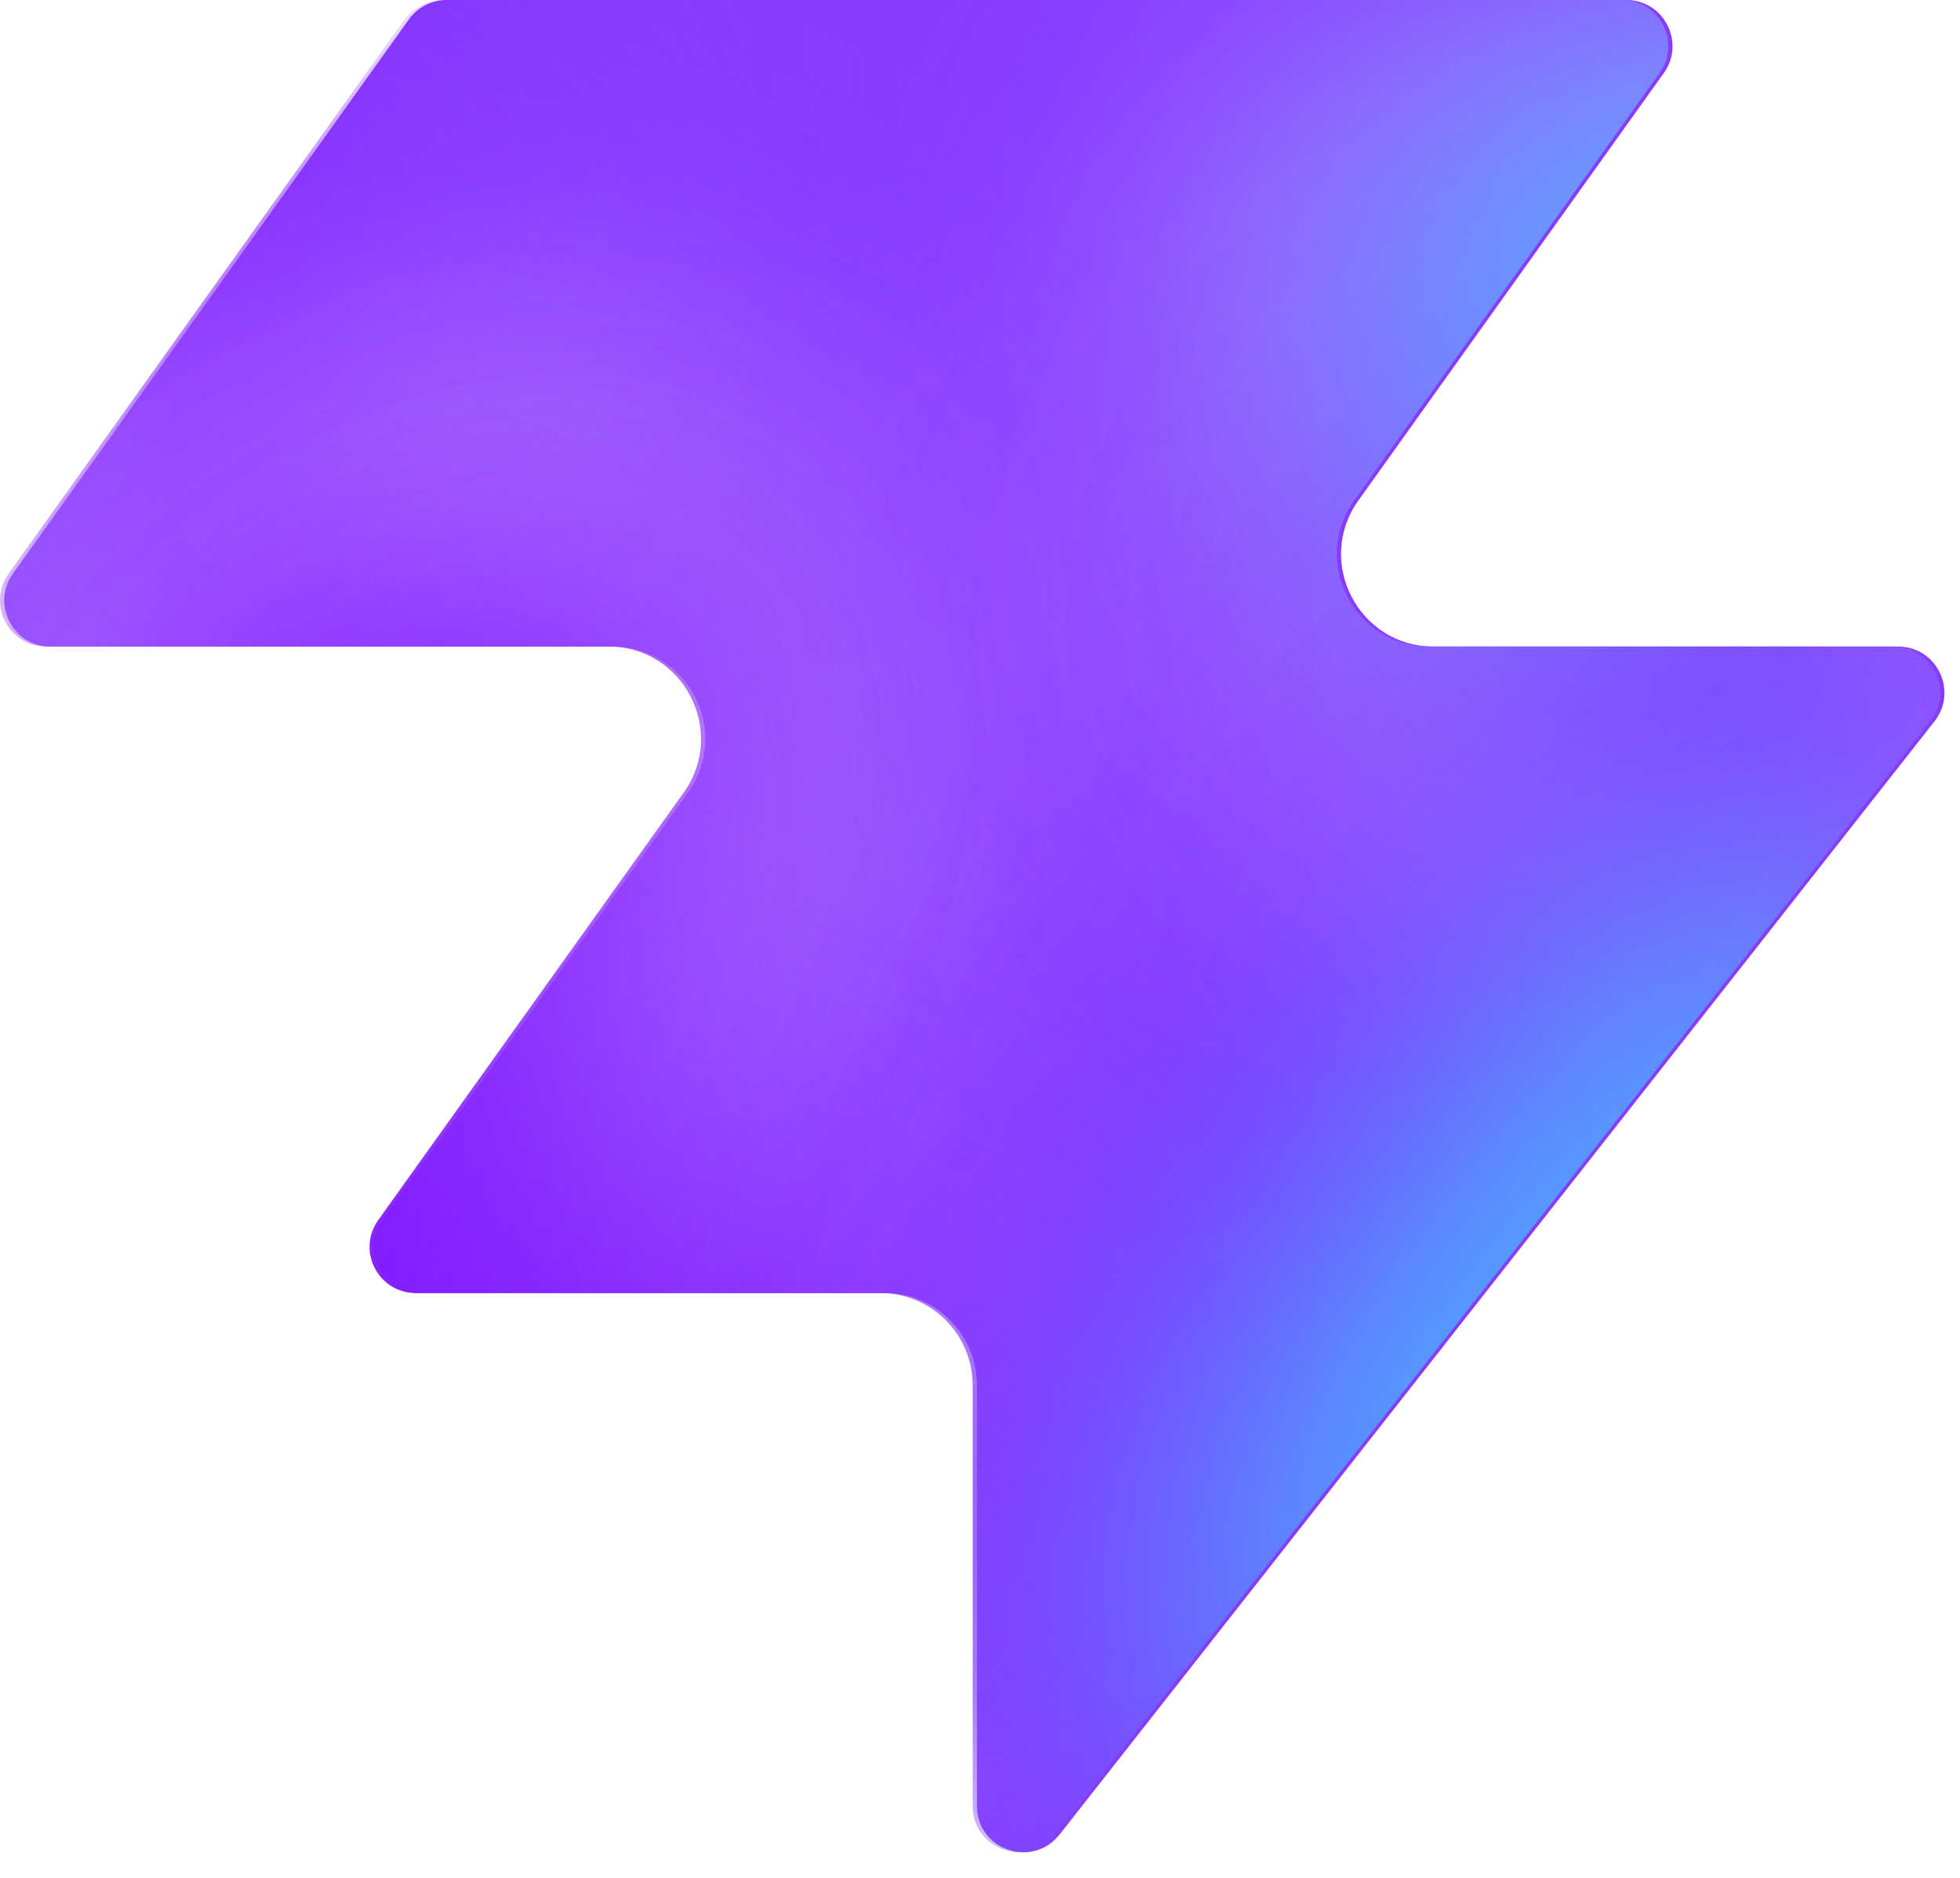
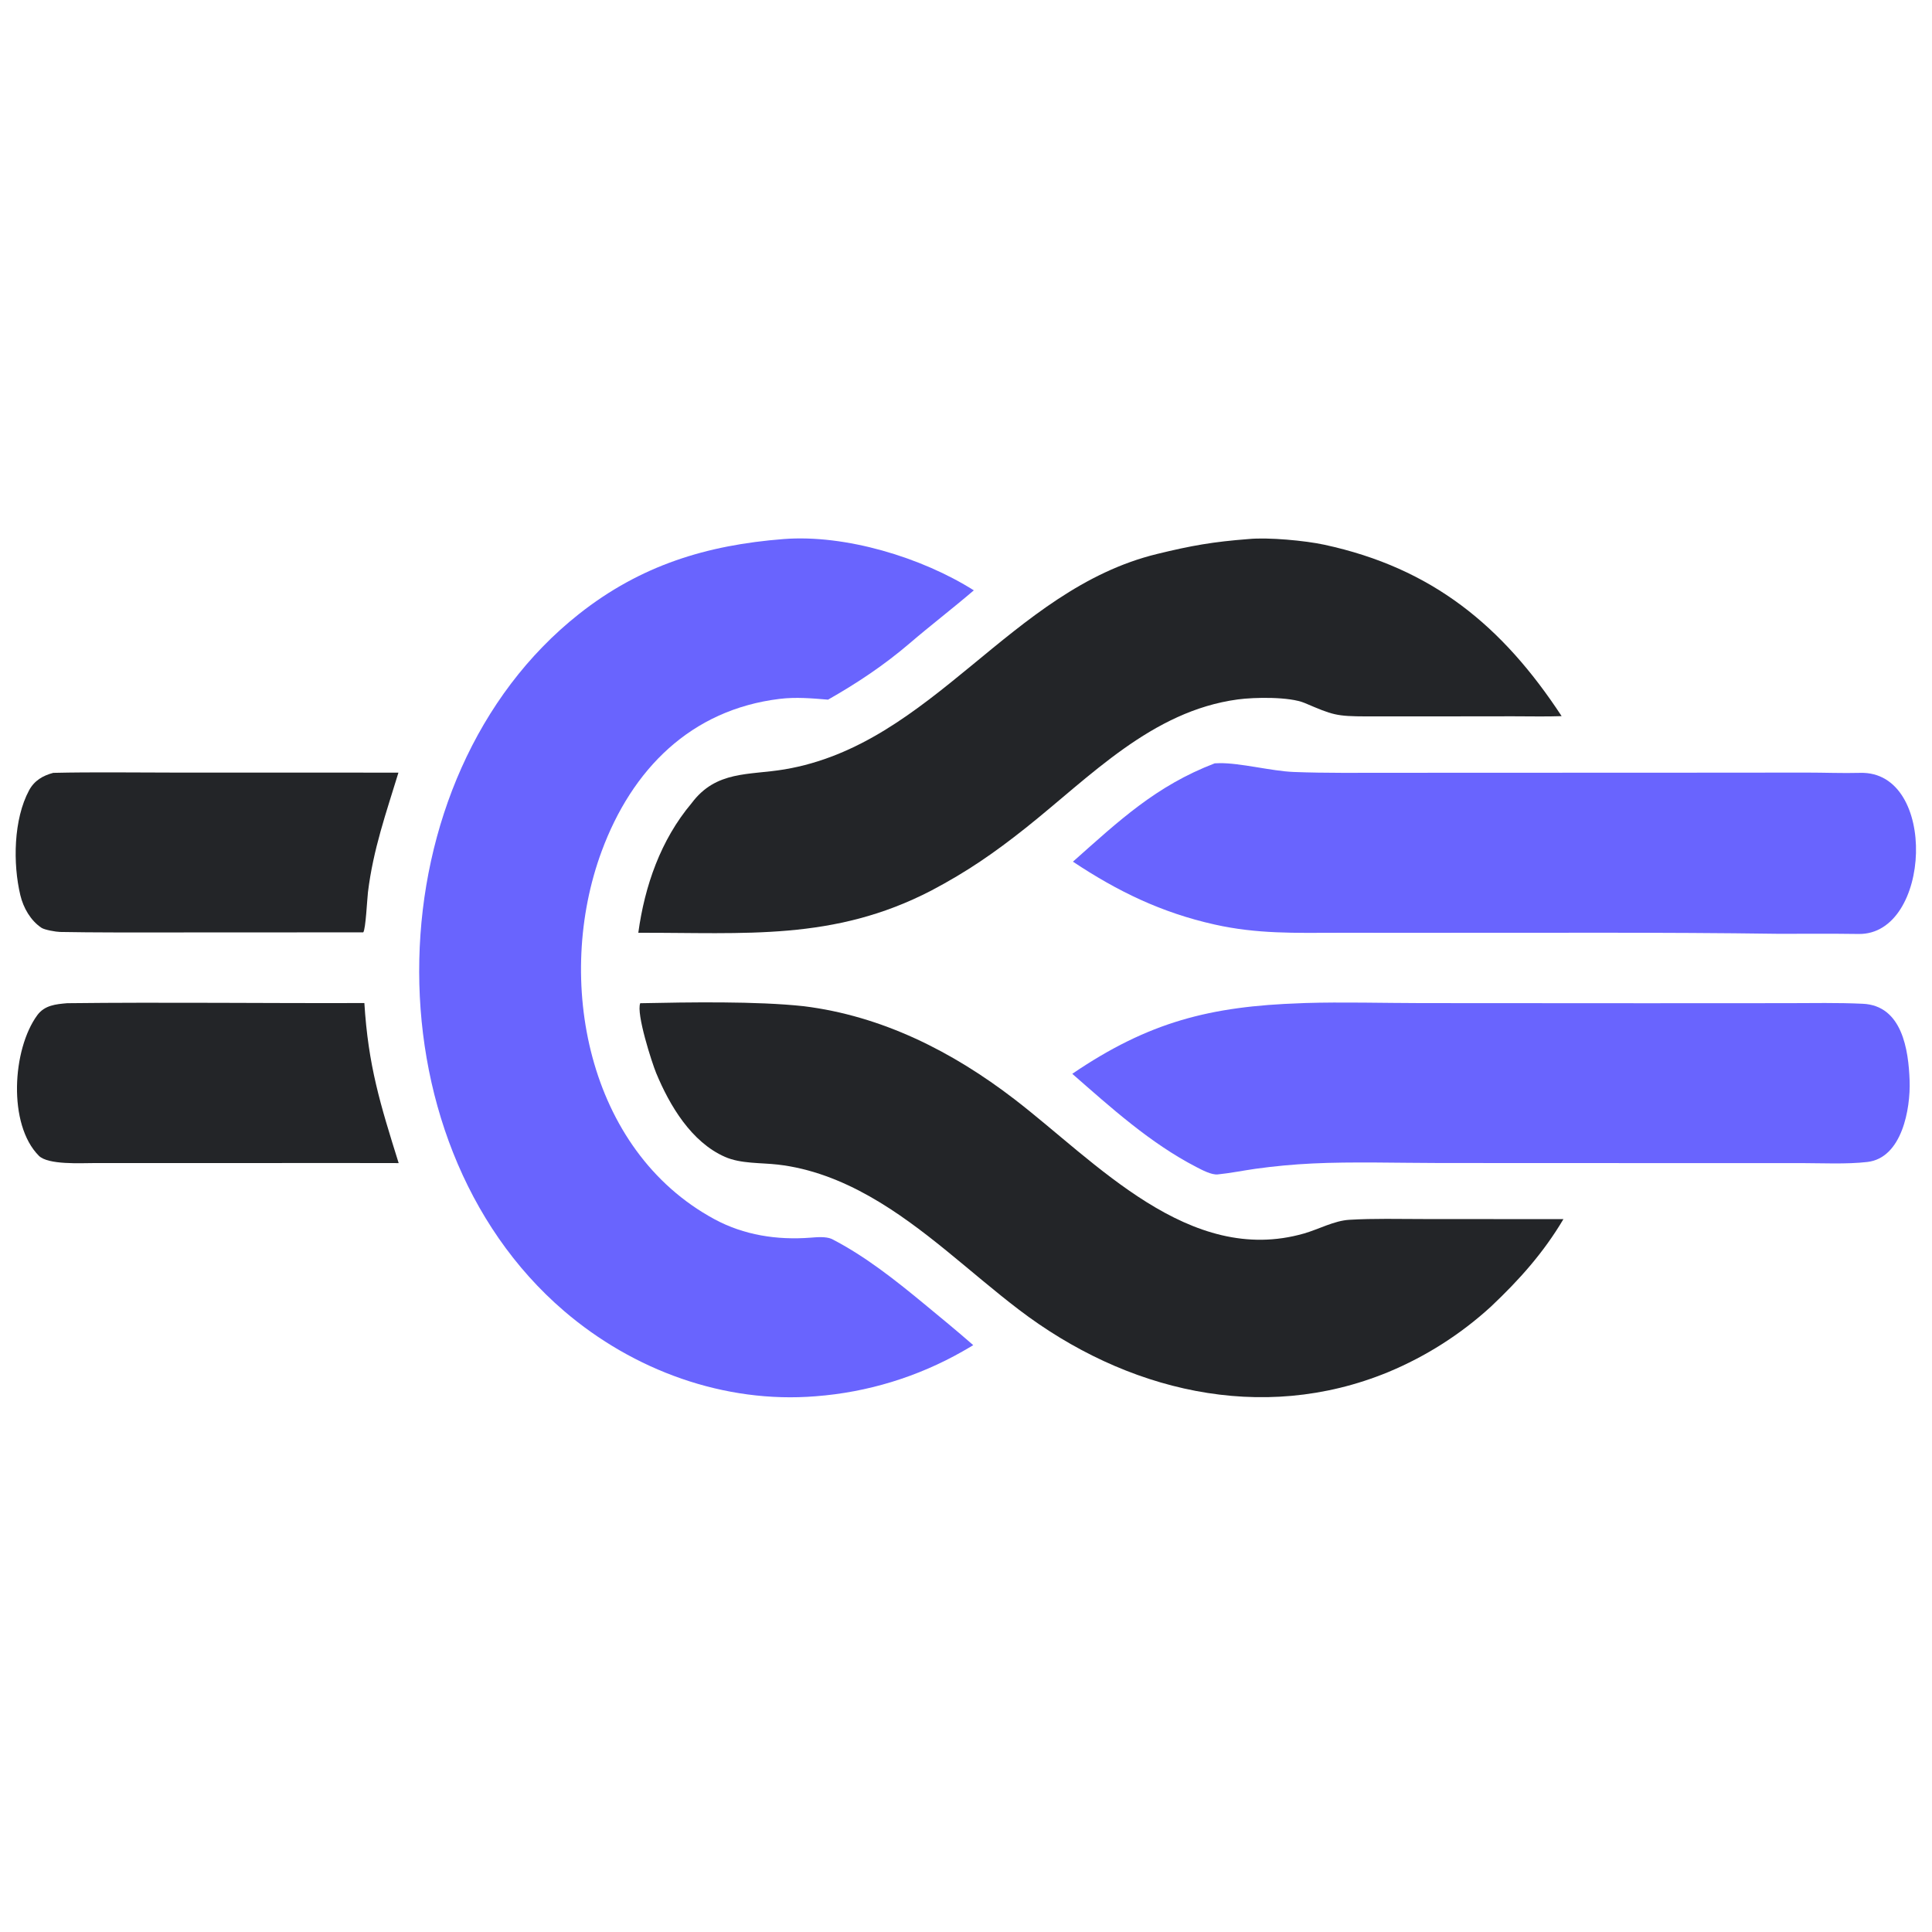
- <svg xmlns="http://www.w3.org/2000/svg" width="48" height="46" fill="none" viewBox="0 0 48 46">
-   <path fill="#863bff" d="M25.946 44.938c-.664.845-2.021.375-2.021-.698V33.937a2.26 2.26 0 0 0-2.262-2.262H10.287c-.92 0-1.456-1.04-.92-1.788l7.48-10.471c1.07-1.497 0-3.578-1.842-3.578H1.237c-.92 0-1.456-1.04-.92-1.788L10.013.474c.214-.297.556-.474.92-.474h28.894c.92 0 1.456 1.04.92 1.788l-7.48 10.471c-1.07 1.498 0 3.579 1.842 3.579h11.377c.943 0 1.473 1.088.89 1.83L25.947 44.94z" style="fill:#863bff;fill:color(display-p3 .525 .23 1);fill-opacity:1" />
-   <mask id="a" width="48" height="46" x="0" y="0" maskUnits="userSpaceOnUse" style="mask-type:alpha">
-     <path fill="#000" d="M25.842 44.938c-.664.844-2.021.375-2.021-.698V33.937a2.26 2.26 0 0 0-2.262-2.262H10.183c-.92 0-1.456-1.04-.92-1.788l7.48-10.471c1.07-1.498 0-3.579-1.842-3.579H1.133c-.92 0-1.456-1.04-.92-1.787L9.91.473c.214-.297.556-.474.92-.474h28.894c.92 0 1.456 1.04.92 1.788l-7.48 10.471c-1.07 1.498 0 3.578 1.842 3.578h11.377c.943 0 1.473 1.088.89 1.832L25.843 44.94z" style="fill:#000;fill-opacity:1" />
-   </mask>
-   <g mask="url(#a)">
-     <g filter="url(#b)">
-       <ellipse cx="5.508" cy="14.704" fill="#ede6ff" rx="5.508" ry="14.704" style="fill:#ede6ff;fill:color(display-p3 .927 .903 1);fill-opacity:1" transform="matrix(.00324 1 1 -.00324 -4.47 31.516)" />
-     </g>
-     <g filter="url(#c)">
-       <ellipse cx="10.399" cy="29.851" fill="#ede6ff" rx="10.399" ry="29.851" style="fill:#ede6ff;fill:color(display-p3 .927 .903 1);fill-opacity:1" transform="matrix(.00324 1 1 -.00324 -39.328 7.883)" />
-     </g>
-     <g filter="url(#d)">
-       <ellipse cx="5.508" cy="30.487" fill="#7e14ff" rx="5.508" ry="30.487" style="fill:#7e14ff;fill:color(display-p3 .492 .077 1);fill-opacity:1" transform="rotate(89.814 -25.913 -14.639)scale(1 -1)" />
-     </g>
-     <g filter="url(#e)">
-       <ellipse cx="5.508" cy="30.599" fill="#7e14ff" rx="5.508" ry="30.599" style="fill:#7e14ff;fill:color(display-p3 .492 .077 1);fill-opacity:1" transform="rotate(89.814 -32.644 -3.334)scale(1 -1)" />
-     </g>
-     <g filter="url(#f)">
-       <ellipse cx="5.508" cy="30.599" fill="#7e14ff" rx="5.508" ry="30.599" style="fill:#7e14ff;fill:color(display-p3 .492 .077 1);fill-opacity:1" transform="matrix(.00324 1 1 -.00324 -34.34 30.47)" />
-     </g>
-     <g filter="url(#g)">
-       <ellipse cx="14.072" cy="22.078" fill="#ede6ff" rx="14.072" ry="22.078" style="fill:#ede6ff;fill:color(display-p3 .927 .903 1);fill-opacity:1" transform="rotate(93.35 24.506 48.493)scale(-1 1)" />
-     </g>
-     <g filter="url(#h)">
-       <ellipse cx="3.47" cy="21.501" fill="#7e14ff" rx="3.47" ry="21.501" style="fill:#7e14ff;fill:color(display-p3 .492 .077 1);fill-opacity:1" transform="rotate(89.009 28.708 47.59)scale(-1 1)" />
-     </g>
-     <g filter="url(#i)">
-       <ellipse cx="3.47" cy="21.501" fill="#7e14ff" rx="3.47" ry="21.501" style="fill:#7e14ff;fill:color(display-p3 .492 .077 1);fill-opacity:1" transform="rotate(89.009 28.708 47.59)scale(-1 1)" />
-     </g>
-     <g filter="url(#j)">
-       <ellipse cx=".387" cy="8.972" fill="#7e14ff" rx="4.407" ry="29.108" style="fill:#7e14ff;fill:color(display-p3 .492 .077 1);fill-opacity:1" transform="rotate(39.51 .387 8.972)" />
-     </g>
-     <g filter="url(#k)">
-       <ellipse cx="47.523" cy="-6.092" fill="#7e14ff" rx="4.407" ry="29.108" style="fill:#7e14ff;fill:color(display-p3 .492 .077 1);fill-opacity:1" transform="rotate(37.892 47.523 -6.092)" />
-     </g>
-     <g filter="url(#l)">
-       <ellipse cx="41.412" cy="6.333" fill="#47bfff" rx="5.971" ry="9.665" style="fill:#47bfff;fill:color(display-p3 .28 .748 1);fill-opacity:1" transform="rotate(37.892 41.412 6.333)" />
-     </g>
-     <g filter="url(#m)">
-       <ellipse cx="-1.879" cy="38.332" fill="#7e14ff" rx="4.407" ry="29.108" style="fill:#7e14ff;fill:color(display-p3 .492 .077 1);fill-opacity:1" transform="rotate(37.892 -1.88 38.332)" />
-     </g>
-     <g filter="url(#n)">
-       <ellipse cx="-1.879" cy="38.332" fill="#7e14ff" rx="4.407" ry="29.108" style="fill:#7e14ff;fill:color(display-p3 .492 .077 1);fill-opacity:1" transform="rotate(37.892 -1.88 38.332)" />
-     </g>
-     <g filter="url(#o)">
-       <ellipse cx="35.651" cy="29.907" fill="#7e14ff" rx="4.407" ry="29.108" style="fill:#7e14ff;fill:color(display-p3 .492 .077 1);fill-opacity:1" transform="rotate(37.892 35.651 29.907)" />
-     </g>
-     <g filter="url(#p)">
-       <ellipse cx="38.418" cy="32.4" fill="#47bfff" rx="5.971" ry="15.297" style="fill:#47bfff;fill:color(display-p3 .28 .748 1);fill-opacity:1" transform="rotate(37.892 38.418 32.4)" />
-     </g>
+ <svg xmlns="http://www.w3.org/2000/svg" version="1.1" width="1000" height="1000">
+   <style>
+     #light-icon {
+       display: inline;
+     }
+     #dark-icon {
+       display: none;
+     }
+ 
+     @media (prefers-color-scheme: dark) {
+       #light-icon {
+         display: none;
+       }
+       #dark-icon {
+         display: inline;
+       }
+     }
+   </style>
+   <g id="light-icon">
+     <svg version="1.1" width="1000" height="1000">
+       <g>
+         <g transform="matrix(0.9765625,0,0,0.9765625,0,257.8125)">
+           <svg width="1024" height="496" viewBox="0 0 1024 496">
+             <path fill="#6964FE" d="M415.333 21.708C448.132 19.168 488.54 31.466 516.145 48.893C505.066 58.391 493.279 67.423 482.171 76.938C468.658 88.513 454.347 98.054 438.882 106.833C430.318 106.12 421.853 105.37 413.239 106.419C366.157 112.153 334.959 143.68 318.872 187.226C293.855 254.942 311.003 345.597 378.65 382.191C394.368 390.694 411.931 393.342 429.544 391.993C432.937 391.733 437.656 391.291 440.802 392.649C458.437 401.702 474.38 414.363 489.641 426.947C498.336 434.117 507.331 441.495 515.831 448.958C514.082 450.051 512.116 451.143 510.321 452.189C486.402 465.815 459.758 473.965 432.309 476.05C383.914 479.982 335.695 462.341 298.98 430.87C193.064 340.084 197.638 147.787 306.856 61.448C339.452 35.68 374.407 24.898 415.333 21.708Z" />
+             <path fill="#232528" d="M661.832 21.701C672.24 20.704 691.729 22.519 701.912 24.717C759.166 37.076 796.299 67.732 827.699 115.567C819.74 115.876 809.98 115.641 801.92 115.653L751.728 115.712L724.513 115.71C707.959 115.672 706.485 114.967 691.54 108.616C683.5 105.2 664.937 105.512 656.021 106.719C610.376 112.893 577.962 147.536 543.705 174.775C526.783 188.197 512.662 197.955 493.677 207.981C441.877 234.883 394.763 230.218 338.315 230.394C341.704 205.528 350.2 181.139 366.563 161.708C379.556 144.279 396.924 146.959 415.72 143.802C494.356 130.593 535.401 48.632 613.22 29.627C631.555 25.149 642.972 23.148 661.832 21.701Z" />
+             <path fill="#232528" d="M339.341 267.729C365.185 267.21 400.911 266.583 426.044 269.315C467.453 274.459 504.744 293.289 537.681 318.608C580.852 351.796 630.23 407.236 691.163 389.772C698.904 387.553 707.113 382.997 715.147 382.519C728.232 381.74 741.493 382.108 754.583 382.119L828.647 382.169C818.063 400.013 805.273 414.312 790.312 428.453C774.287 443.135 755.824 454.91 735.753 463.249C668.396 490.98 596.409 473.114 540.091 430.199C513.779 410.149 489.845 386.487 461.005 370.155C445.929 361.617 429.597 355.254 412.327 353.261C403.204 352.208 392.669 352.87 384.268 349.178C366.442 341.343 354.965 322.011 347.818 304.817C345.52 299.29 337.087 273.073 339.341 267.729Z" />
+             <path fill="#6964FE" d="M643.822 140.584C644.635 140.544 645.449 140.515 646.263 140.497C657.176 140.278 673.926 144.698 685.595 145.155C702.845 145.83 720.481 145.581 737.725 145.594L904.997 145.53L957.418 145.487C966.829 145.476 976.582 145.892 985.934 145.634C1027.32 144.494 1023.71 231.64 985.067 231.023C971.053 230.798 956.248 230.98 942.125 230.93C881.025 230.063 819.139 230.465 757.99 230.405L709.371 230.398C686.372 230.442 666.392 231.078 643.736 226.009C615.641 219.724 592.495 208.527 568.679 192.705C593.351 170.79 612.751 152.505 643.822 140.584Z" />
+             <path fill="#6964FE" d="M689.473 267.725C690.244 267.684 691.015 267.651 691.787 267.626C711.415 267.022 733.391 267.641 753.269 267.666L872.41 267.733L947.239 267.696C960.713 267.678 973.867 267.387 987.356 268.02C1008.17 268.996 1011.58 292.38 1012.14 308.917C1012.63 323.556 1008.16 349.752 989.732 351.872C978.7 353.141 965.691 352.482 954.395 352.463L885.25 352.472L763.161 352.426C742.199 352.405 716.247 351.653 695.616 352.668C685.497 353.155 675.407 354.098 665.373 355.493C658.719 356.441 652.092 357.8 645.409 358.467C642.091 358.797 637.073 356.095 634.095 354.555C609.642 341.913 588.906 323.144 568.326 305.142C608.845 277.584 641.473 269.342 689.473 267.725Z" />
+             <path fill="#232528" d="M28.213 145.632C49.564 145.14 72.016 145.489 93.449 145.49L211.18 145.507C204.641 166.952 197.817 186.098 195.023 208.904C194.613 212.253 193.83 228.684 192.523 230.166L87.049 230.214C68.757 230.211 50.159 230.293 31.859 229.957C29.715 229.918 23.637 228.859 21.984 227.755C16.227 223.912 12.389 217.212 10.773 210.453C6.792 193.797 7.132 170.26 15.418 154.889C18.226 149.678 22.769 147.072 28.213 145.632Z" />
+             <path fill="#232528" d="M35.61 267.718C87.786 267.111 140.843 267.818 193.123 267.633C195.171 300.824 201.525 321.198 211.302 352.464L184.75 352.425L81.547 352.452L49.868 352.45C42.912 352.449 25.474 353.493 20.583 348.571C4.055 331.939 6.541 292.142 19.739 274.103C23.647 268.762 29.625 268.237 35.61 267.718Z" />
+           </svg>
+         </g>
+       </g>
+     </svg>
  </g>
-   <defs>
-     <filter id="b" width="60.045" height="41.654" x="-19.77" y="16.149" color-interpolation-filters="sRGB" filterUnits="userSpaceOnUse">
-       <feFlood flood-opacity="0" result="BackgroundImageFix" />
-       <feBlend in="SourceGraphic" in2="BackgroundImageFix" result="shape" />
-       <feGaussianBlur result="effect1_foregroundBlur_2002_17158" stdDeviation="7.659" />
-     </filter>
-     <filter id="c" width="90.34" height="51.437" x="-54.613" y="-7.533" color-interpolation-filters="sRGB" filterUnits="userSpaceOnUse">
-       <feFlood flood-opacity="0" result="BackgroundImageFix" />
-       <feBlend in="SourceGraphic" in2="BackgroundImageFix" result="shape" />
-       <feGaussianBlur result="effect1_foregroundBlur_2002_17158" stdDeviation="7.659" />
-     </filter>
-     <filter id="d" width="79.355" height="29.4" x="-49.64" y="2.03" color-interpolation-filters="sRGB" filterUnits="userSpaceOnUse">
-       <feFlood flood-opacity="0" result="BackgroundImageFix" />
-       <feBlend in="SourceGraphic" in2="BackgroundImageFix" result="shape" />
-       <feGaussianBlur result="effect1_foregroundBlur_2002_17158" stdDeviation="4.596" />
-     </filter>
-     <filter id="e" width="79.579" height="29.4" x="-45.045" y="20.029" color-interpolation-filters="sRGB" filterUnits="userSpaceOnUse">
-       <feFlood flood-opacity="0" result="BackgroundImageFix" />
-       <feBlend in="SourceGraphic" in2="BackgroundImageFix" result="shape" />
-       <feGaussianBlur result="effect1_foregroundBlur_2002_17158" stdDeviation="4.596" />
-     </filter>
-     <filter id="f" width="79.579" height="29.4" x="-43.513" y="21.178" color-interpolation-filters="sRGB" filterUnits="userSpaceOnUse">
-       <feFlood flood-opacity="0" result="BackgroundImageFix" />
-       <feBlend in="SourceGraphic" in2="BackgroundImageFix" result="shape" />
-       <feGaussianBlur result="effect1_foregroundBlur_2002_17158" stdDeviation="4.596" />
-     </filter>
-     <filter id="g" width="74.749" height="58.852" x="15.756" y="-17.901" color-interpolation-filters="sRGB" filterUnits="userSpaceOnUse">
-       <feFlood flood-opacity="0" result="BackgroundImageFix" />
-       <feBlend in="SourceGraphic" in2="BackgroundImageFix" result="shape" />
-       <feGaussianBlur result="effect1_foregroundBlur_2002_17158" stdDeviation="7.659" />
-     </filter>
-     <filter id="h" width="61.377" height="25.362" x="23.548" y="2.284" color-interpolation-filters="sRGB" filterUnits="userSpaceOnUse">
-       <feFlood flood-opacity="0" result="BackgroundImageFix" />
-       <feBlend in="SourceGraphic" in2="BackgroundImageFix" result="shape" />
-       <feGaussianBlur result="effect1_foregroundBlur_2002_17158" stdDeviation="4.596" />
-     </filter>
-     <filter id="i" width="61.377" height="25.362" x="23.548" y="2.284" color-interpolation-filters="sRGB" filterUnits="userSpaceOnUse">
-       <feFlood flood-opacity="0" result="BackgroundImageFix" />
-       <feBlend in="SourceGraphic" in2="BackgroundImageFix" result="shape" />
-       <feGaussianBlur result="effect1_foregroundBlur_2002_17158" stdDeviation="4.596" />
-     </filter>
-     <filter id="j" width="56.045" height="63.649" x="-27.636" y="-22.853" color-interpolation-filters="sRGB" filterUnits="userSpaceOnUse">
-       <feFlood flood-opacity="0" result="BackgroundImageFix" />
-       <feBlend in="SourceGraphic" in2="BackgroundImageFix" result="shape" />
-       <feGaussianBlur result="effect1_foregroundBlur_2002_17158" stdDeviation="4.596" />
-     </filter>
-     <filter id="k" width="54.814" height="64.646" x="20.116" y="-38.415" color-interpolation-filters="sRGB" filterUnits="userSpaceOnUse">
-       <feFlood flood-opacity="0" result="BackgroundImageFix" />
-       <feBlend in="SourceGraphic" in2="BackgroundImageFix" result="shape" />
-       <feGaussianBlur result="effect1_foregroundBlur_2002_17158" stdDeviation="4.596" />
-     </filter>
-     <filter id="l" width="33.541" height="35.313" x="24.641" y="-11.323" color-interpolation-filters="sRGB" filterUnits="userSpaceOnUse">
-       <feFlood flood-opacity="0" result="BackgroundImageFix" />
-       <feBlend in="SourceGraphic" in2="BackgroundImageFix" result="shape" />
-       <feGaussianBlur result="effect1_foregroundBlur_2002_17158" stdDeviation="4.596" />
-     </filter>
-     <filter id="m" width="54.814" height="64.646" x="-29.286" y="6.009" color-interpolation-filters="sRGB" filterUnits="userSpaceOnUse">
-       <feFlood flood-opacity="0" result="BackgroundImageFix" />
-       <feBlend in="SourceGraphic" in2="BackgroundImageFix" result="shape" />
-       <feGaussianBlur result="effect1_foregroundBlur_2002_17158" stdDeviation="4.596" />
-     </filter>
-     <filter id="n" width="54.814" height="64.646" x="-29.286" y="6.009" color-interpolation-filters="sRGB" filterUnits="userSpaceOnUse">
-       <feFlood flood-opacity="0" result="BackgroundImageFix" />
-       <feBlend in="SourceGraphic" in2="BackgroundImageFix" result="shape" />
-       <feGaussianBlur result="effect1_foregroundBlur_2002_17158" stdDeviation="4.596" />
-     </filter>
-     <filter id="o" width="54.814" height="64.646" x="8.244" y="-2.416" color-interpolation-filters="sRGB" filterUnits="userSpaceOnUse">
-       <feFlood flood-opacity="0" result="BackgroundImageFix" />
-       <feBlend in="SourceGraphic" in2="BackgroundImageFix" result="shape" />
-       <feGaussianBlur result="effect1_foregroundBlur_2002_17158" stdDeviation="4.596" />
-     </filter>
-     <filter id="p" width="39.409" height="43.623" x="18.713" y="10.588" color-interpolation-filters="sRGB" filterUnits="userSpaceOnUse">
-       <feFlood flood-opacity="0" result="BackgroundImageFix" />
-       <feBlend in="SourceGraphic" in2="BackgroundImageFix" result="shape" />
-       <feGaussianBlur result="effect1_foregroundBlur_2002_17158" stdDeviation="4.596" />
-     </filter>
-   </defs>
+   <g id="dark-icon">
+     <svg version="1.1" width="1000" height="1000">
+       <g>
+         <g transform="matrix(0.9765625,0,0,0.9765625,0,257.8125)">
+           <svg width="1024" height="496" viewBox="0 0 1024 496">
+             <path fill="#6964FE" d="M516.145 48.893C488.54 31.466 448.132 19.168 415.333 21.708C374.407 24.898 339.452 35.68 306.856 61.448C197.638 147.787 193.064 340.084 298.98 430.87C335.695 462.341 383.914 479.982 432.309 476.05C459.758 473.965 486.402 465.815 510.321 452.189C512.116 451.143 514.082 450.051 515.831 448.958C507.331 441.495 498.336 434.117 489.641 426.947C474.38 414.363 458.437 401.702 440.802 392.649C437.797 391.352 433.358 391.697 430.01 391.957C429.852 391.969 429.697 391.981 429.544 391.993C411.931 393.342 394.368 390.694 378.65 382.191C311.003 345.597 293.855 254.942 318.872 187.226C334.959 143.68 366.157 112.153 413.239 106.419C421.643 105.396 429.905 106.085 438.256 106.781L438.882 106.833C454.347 98.054 468.658 88.513 482.171 76.938C493.279 67.423 505.066 58.391 516.145 48.893Z" />
+             <path fill="#DFE2E8" d="M701.912 24.717C691.729 22.519 672.24 20.704 661.832 21.701C642.972 23.148 631.555 25.149 613.22 29.627C535.401 48.632 494.356 130.593 415.72 143.802C396.924 146.959 379.556 144.279 366.563 161.708C350.2 181.139 341.704 205.528 338.315 230.394C345.92 230.37 353.356 230.434 360.657 230.497C407.543 230.902 448.856 231.258 493.677 207.981C512.662 197.955 526.783 188.197 543.705 174.775C577.962 147.536 610.376 112.893 656.021 106.719C664.937 105.512 683.5 105.2 691.54 108.616C706.485 114.967 707.959 115.672 724.513 115.71L751.728 115.712L801.92 115.653C804.389 115.649 807.018 115.669 809.706 115.689C815.791 115.734 822.178 115.781 827.699 115.567C796.299 67.732 759.166 37.076 701.912 24.717Z" />
+             <path fill="#DFE2E8" d="M426.044 269.315C400.911 266.583 365.185 267.21 339.341 267.729C337.087 273.073 345.52 299.29 347.818 304.817C354.965 322.011 366.442 341.343 384.268 349.178C392.669 352.87 403.204 352.208 412.327 353.261C429.597 355.254 445.929 361.617 461.005 370.155C489.845 386.487 513.779 410.149 540.091 430.199C596.409 473.114 668.396 490.98 735.753 463.249C755.824 454.91 774.287 443.135 790.312 428.453C805.273 414.312 818.063 400.013 828.647 382.169L754.583 382.119C751.481 382.116 748.37 382.094 745.254 382.071C735.219 381.998 725.132 381.925 715.147 382.519C707.113 382.997 698.904 387.553 691.163 389.772C640.664 404.245 598.102 368.645 560.431 337.137C552.648 330.627 545.074 324.291 537.681 318.608C504.744 293.289 467.453 274.459 426.044 269.315Z" />
+             <path fill="#6964FE" d="M646.263 140.497C645.449 140.515 644.635 140.544 643.822 140.584C612.751 152.505 593.351 170.79 568.679 192.705C592.495 208.527 615.641 219.724 643.736 226.009C664.223 230.593 682.521 230.511 702.842 230.421C704.994 230.412 707.169 230.402 709.371 230.398L757.99 230.405C774.298 230.421 790.659 230.404 807.044 230.387C852.093 230.341 897.32 230.294 942.125 230.93C947.245 230.948 952.454 230.936 957.683 230.923C966.878 230.902 976.133 230.88 985.067 231.023C1023.71 231.64 1027.32 144.494 985.934 145.634C980.202 145.792 974.318 145.697 968.456 145.602C964.754 145.542 961.06 145.483 957.418 145.487L904.997 145.53L737.725 145.594C733.924 145.591 730.104 145.601 726.273 145.611C712.725 145.646 699.042 145.681 685.595 145.155C680.233 144.945 673.799 143.898 667.351 142.849C659.765 141.616 652.162 140.379 646.263 140.497Z" />
+             <path fill="#6964FE" d="M691.787 267.626C691.015 267.651 690.244 267.684 689.473 267.725C641.473 269.342 608.845 277.584 568.326 305.142C588.906 323.144 609.642 341.913 634.095 354.555C634.232 354.626 634.374 354.699 634.519 354.775C637.532 356.337 642.244 358.782 645.409 358.467C652.092 357.8 658.719 356.441 665.373 355.493C675.407 354.098 685.497 353.155 695.616 352.668C710.384 351.941 727.877 352.12 744.316 352.288C750.843 352.355 757.203 352.42 763.161 352.426L885.25 352.472L954.395 352.463C957.157 352.468 960.021 352.511 962.934 352.554C971.934 352.689 981.397 352.831 989.732 351.872C1008.16 349.752 1012.63 323.556 1012.14 308.917C1011.58 292.38 1008.17 268.996 987.356 268.02C976.955 267.532 966.753 267.593 956.45 267.655C953.391 267.673 950.324 267.692 947.239 267.696L872.41 267.733L753.269 267.666C746.847 267.658 740.206 267.588 733.496 267.517C719.437 267.369 705.074 267.217 691.787 267.626Z" />
+             <path fill="#DFE2E8" d="M74.526 145.43C59.039 145.357 43.349 145.283 28.213 145.632C22.769 147.072 18.226 149.678 15.418 154.889C7.132 170.26 6.792 193.797 10.773 210.453C12.389 217.212 16.227 223.912 21.984 227.755C23.637 228.859 29.715 229.918 31.859 229.957C47.071 230.236 62.489 230.227 77.765 230.217C80.866 230.215 83.962 230.214 87.049 230.214L192.523 230.166C193.83 228.684 194.613 212.253 195.023 208.904C197.817 186.098 204.641 166.952 211.18 145.507L93.449 145.49C87.21 145.49 80.885 145.46 74.526 145.43Z" />
+             <path fill="#DFE2E8" d="M129.458 267.566C98.097 267.461 66.697 267.356 35.61 267.718C29.625 268.237 23.647 268.762 19.739 274.103C6.541 292.142 4.055 331.939 20.583 348.571C24.83 352.845 38.538 352.62 46.629 352.488C47.855 352.468 48.953 352.45 49.868 352.45L81.547 352.452L184.75 352.425L211.302 352.464C201.525 321.198 195.171 300.824 193.123 267.633C171.992 267.708 150.734 267.637 129.458 267.566Z" />
+           </svg>
+         </g>
+       </g>
+     </svg>
+   </g>
</svg>
